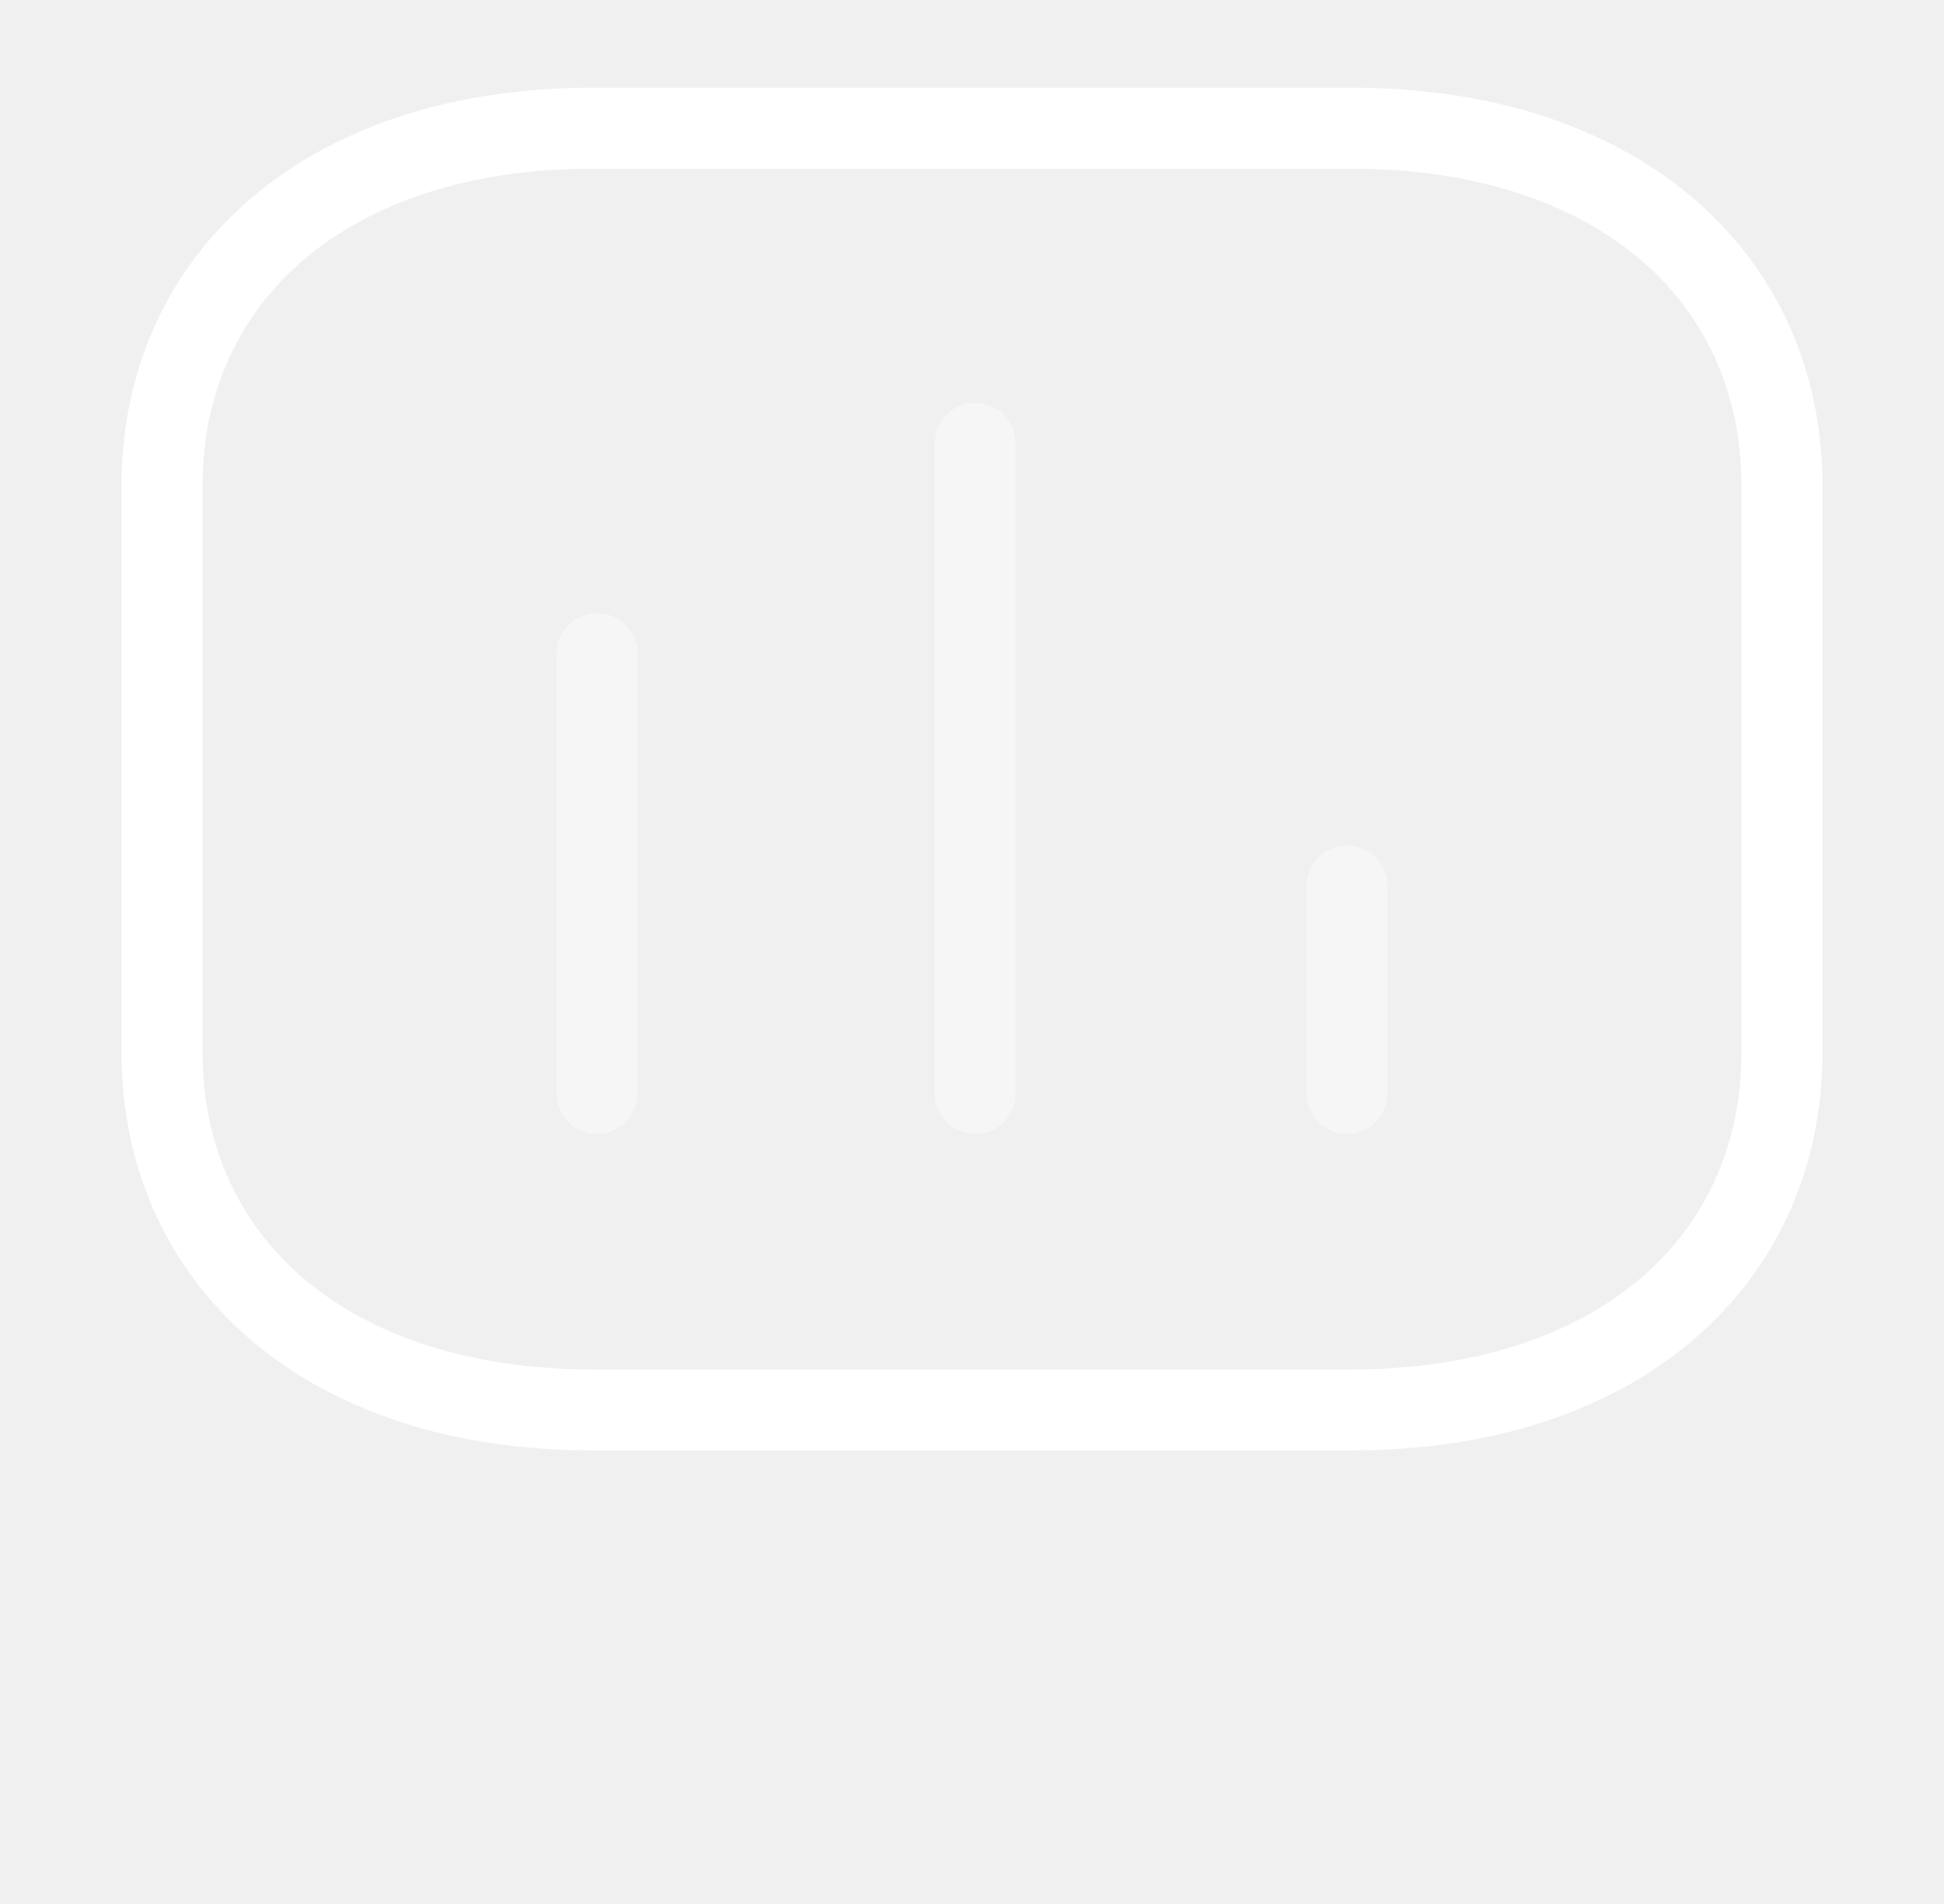
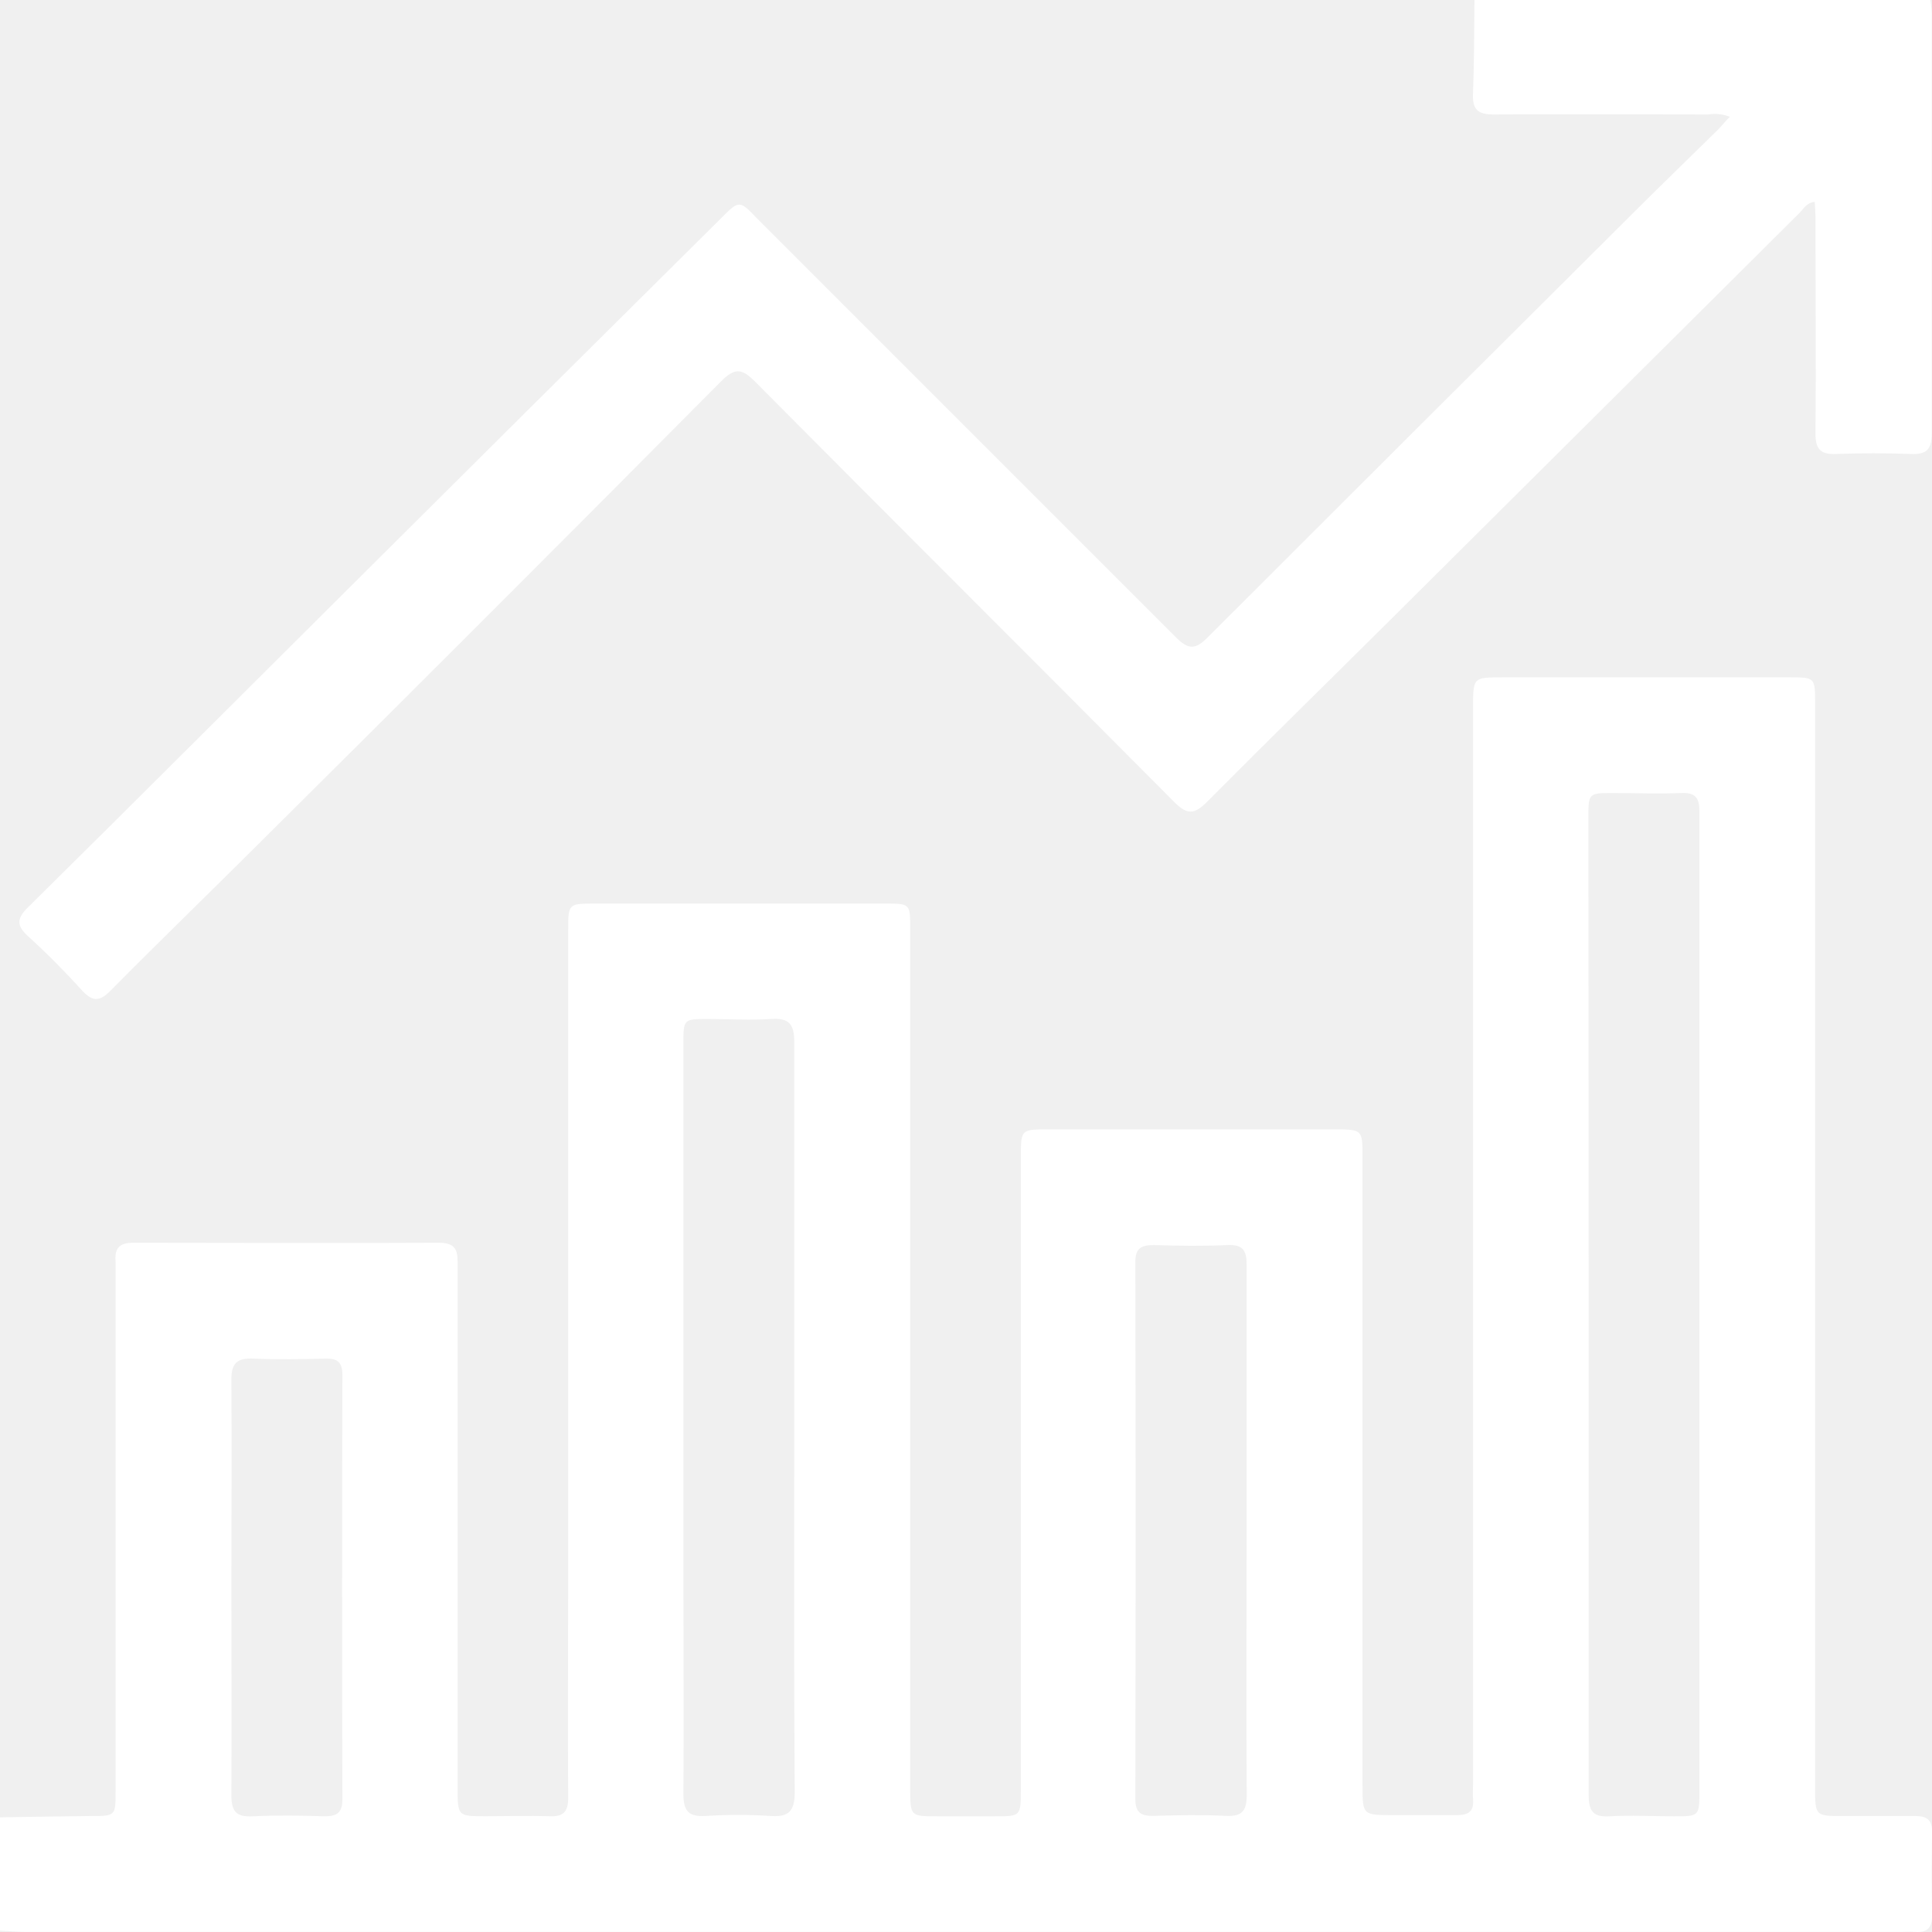
- <svg xmlns="http://www.w3.org/2000/svg" width="48" height="47" viewBox="0 0 48 47" fill="none">
-   <path opacity="0.4" d="M14.743 16.139V26.992" stroke="white" stroke-width="2" stroke-linecap="round" stroke-linejoin="round" />
-   <path opacity="0.4" d="M24.076 10.947V26.993" stroke="white" stroke-width="2" stroke-linecap="round" stroke-linejoin="round" />
-   <path opacity="0.4" d="M33.257 21.874V26.992" stroke="white" stroke-width="2" stroke-linecap="round" stroke-linejoin="round" />
-   <path fill-rule="evenodd" clip-rule="evenodd" d="M33.371 3.164H14.629C8.095 3.164 4 6.822 4 12V25.969C4 31.147 8.076 34.805 14.629 34.805H33.371C39.924 34.805 44 31.147 44 25.969V12C44 6.822 39.924 3.164 33.371 3.164Z" stroke="white" stroke-width="2" stroke-linecap="round" stroke-linejoin="round" />
+ <svg xmlns="http://www.w3.org/2000/svg" viewBox="0 0 207.76 207.75">
+   <defs>
+     <style>.cls-1{fill:#fff;}</style>
+   </defs>
+   <g id="Слой_2" data-name="Слой 2">
+     <g id="Слой_1-2" data-name="Слой 1">
+       <path class="cls-1" d="M0,195.43c3.24-.05,6.48-.11,9.72-.14,2.7,0,2.71,0,2.71-2.64V137.51c0-.61,0-1.22,0-1.82-.13-1.44.39-2.06,1.93-2.05,11,0,21.9.06,32.85,0,2.1,0,2,1.17,2,2.6q0,28,0,55.95c0,3.12,0,3.12,3,3.12,2.29,0,4.59-.07,6.89,0,1.51.07,2-.5,2-2-.06-7.91,0-15.81,0-23.72V100.06c0-2.88,0-2.89,2.89-2.89q15.6,0,31.22,0c2.65,0,2.67,0,2.67,2.7v92.45c0,3,0,3,3,3h6.08c2.81,0,2.82,0,2.82-2.93V124.45c0-3,0-3,3-3q15.3,0,30.61,0c3.13,0,3.13,0,3.13,3v67.51c0,3.23,0,3.23,3.33,3.23,2.3,0,4.6,0,6.89,0,1.22,0,1.76-.45,1.67-1.67-.05-.6,0-1.21,0-1.82V76.05c0-3.21,0-3.21,3.18-3.21h30.82c2.77,0,2.78,0,2.78,2.8V192.2c0,3.09,0,3.09,3.07,3.09,2.56,0,5.13,0,7.7,0,1.28,0,1.83.44,1.81,1.76q-.09,4.47,0,8.92c0,1.31-.49,1.87-1.79,1.78-.6-.05-1.22,0-1.82,0H3c-1,0-2-.09-3-.14Zm170.84-55.14v12.57c0,13.38,0,26.76,0,40.14,0,1.74.45,2.43,2.27,2.32,2.29-.14,4.6,0,6.89,0,2.74,0,2.75,0,2.75-2.8V104.1c0-5.61,0-11.22,0-16.82,0-1.48-.42-2.08-2-2-2.43.1-4.86,0-7.29,0-2.64,0-2.65,0-2.65,2.7ZM85.41,152.6c0-13.52,0-27,0-40.55,0-2-.62-2.6-2.54-2.47-2.22.15-4.46,0-6.69,0-2.68,0-2.69,0-2.69,2.65v57.37c0,7.77.06,15.54,0,23.31,0,1.92.61,2.48,2.44,2.37a52.8,52.8,0,0,1,6.89,0c2,.15,2.65-.5,2.64-2.59C85.36,179.36,85.41,166,85.41,152.6Zm48.65,12c0-9.53,0-19.06,0-28.59,0-1.56-.42-2.19-2.06-2.12-2.63.12-5.28.08-7.91,0-1.33,0-2,.31-2,1.8q.06,28.89,0,57.77c0,1.5.64,1.84,2,1.81,2.57-.07,5.14-.13,7.7,0,1.83.1,2.29-.58,2.28-2.32C134,183.54,134.06,174.08,134.06,164.62ZM24.88,170.54c0,7.5.05,15,0,22.5,0,1.81.56,2.37,2.32,2.28,2.56-.13,5.14-.09,7.7,0,1.38,0,1.92-.41,1.92-1.85q-.06-22.8,0-45.61c0-1.34-.5-1.79-1.79-1.76-2.57.06-5.14.12-7.7,0-1.83-.09-2.47.45-2.45,2.37C24.94,155.81,24.88,163.17,24.88,170.54Z" />
+       <path class="cls-1" d="M207.59,0a13.46,13.46,0,0,1,.14,1.41c0,15.06,0,30.13,0,45.19,0,1.66-.5,2.29-2.19,2.22-2.7-.1-5.41-.1-8.11,0-1.68.07-2.21-.55-2.2-2.21.07-7.7,0-15.4,0-23.11,0-.58-.05-1.17-.08-1.79-.88.08-1.2.75-1.65,1.2q-22,21.87-44,43.76c-6.56,6.52-13.19,13-19.7,19.56-1.37,1.38-2.16,1.4-3.54,0-15-15.1-30.09-30.11-45.08-45.21-1.47-1.48-2.21-1.43-3.65,0Q52.52,66.22,27.27,91.28c-5.12,5.1-10.32,10.13-15.4,15.27-1.23,1.25-2,1.11-3.08-.08-1.82-2-3.72-3.93-5.72-5.74-1.3-1.18-1.33-1.94,0-3.22,11.2-11.06,22.32-22.2,33.48-33.3Q57,43.84,77.51,23.5c2-2,2-2,3.91,0q22.5,22.5,45,45c1.37,1.38,2.11,1.4,3.49,0q23-23,46.06-45.94c2.87-2.86,5.79-5.68,8.68-8.52.46-.46.88-1,1.37-1.48a4.35,4.35,0,0,0-2.32-.25c-7.7,0-15.4-.05-23.1,0-1.68,0-2.27-.54-2.2-2.21.13-3.37.12-6.75.16-10.12Z" />
+     </g>
+   </g>
</svg>
